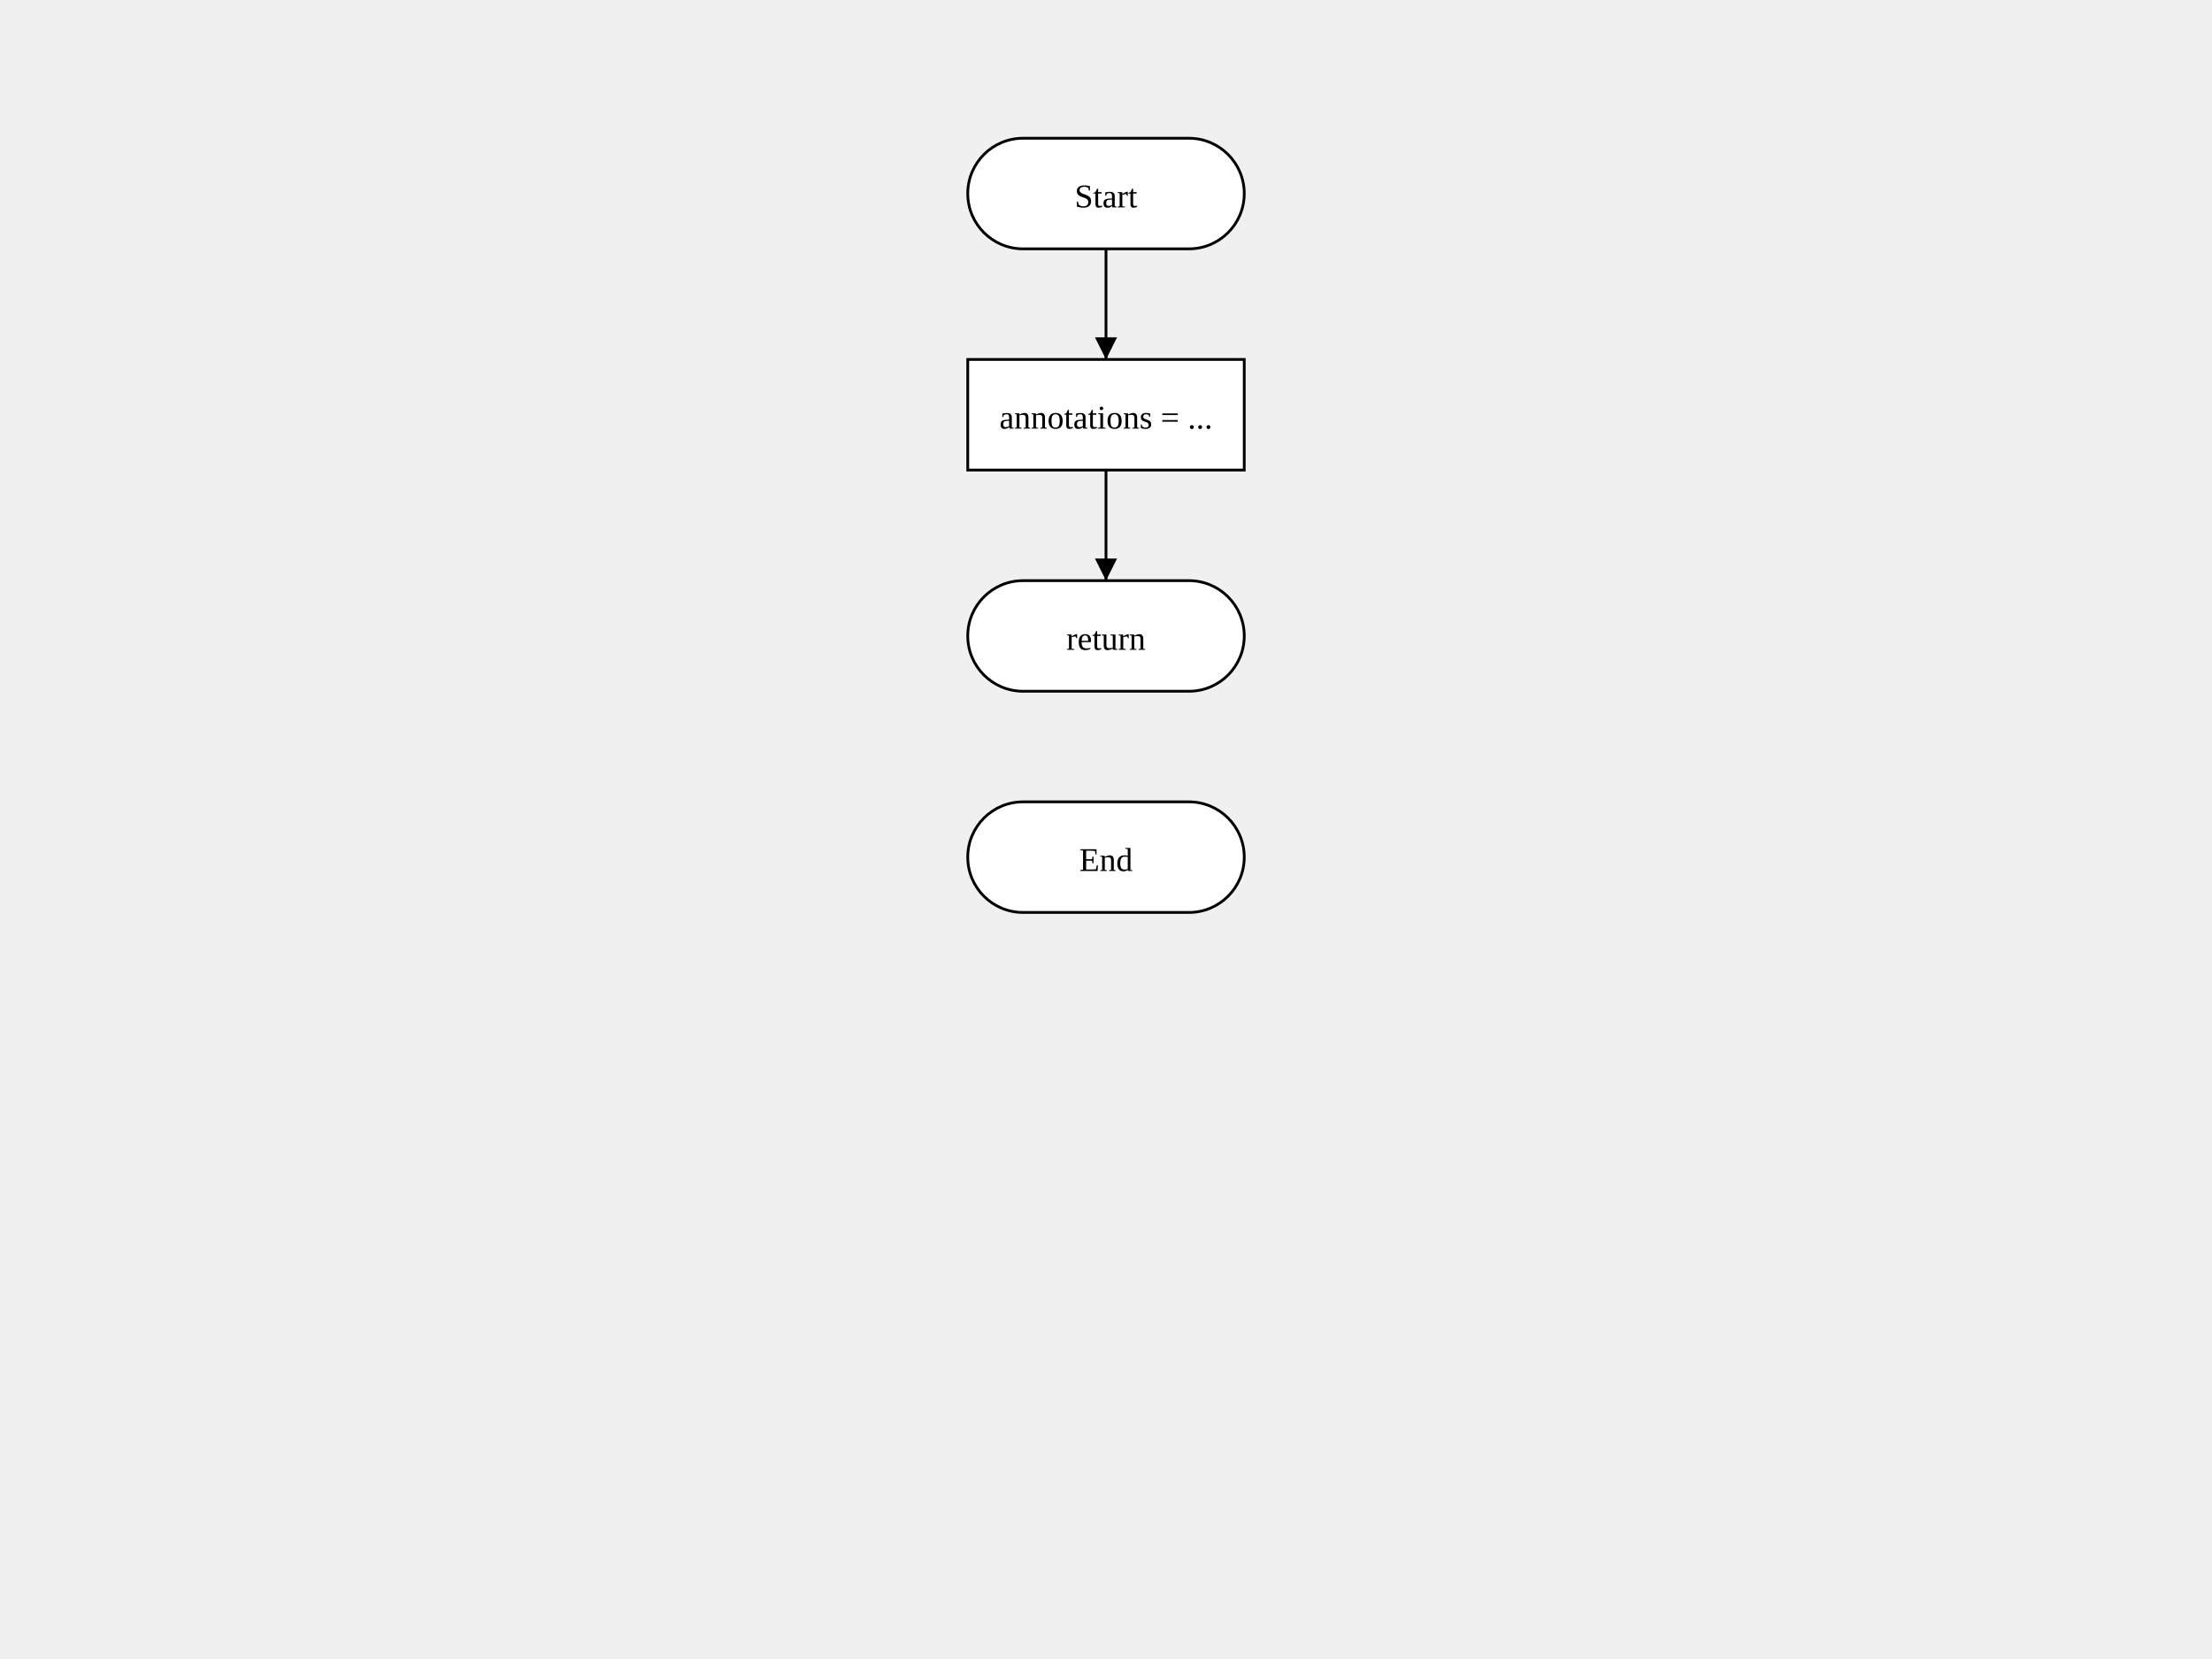
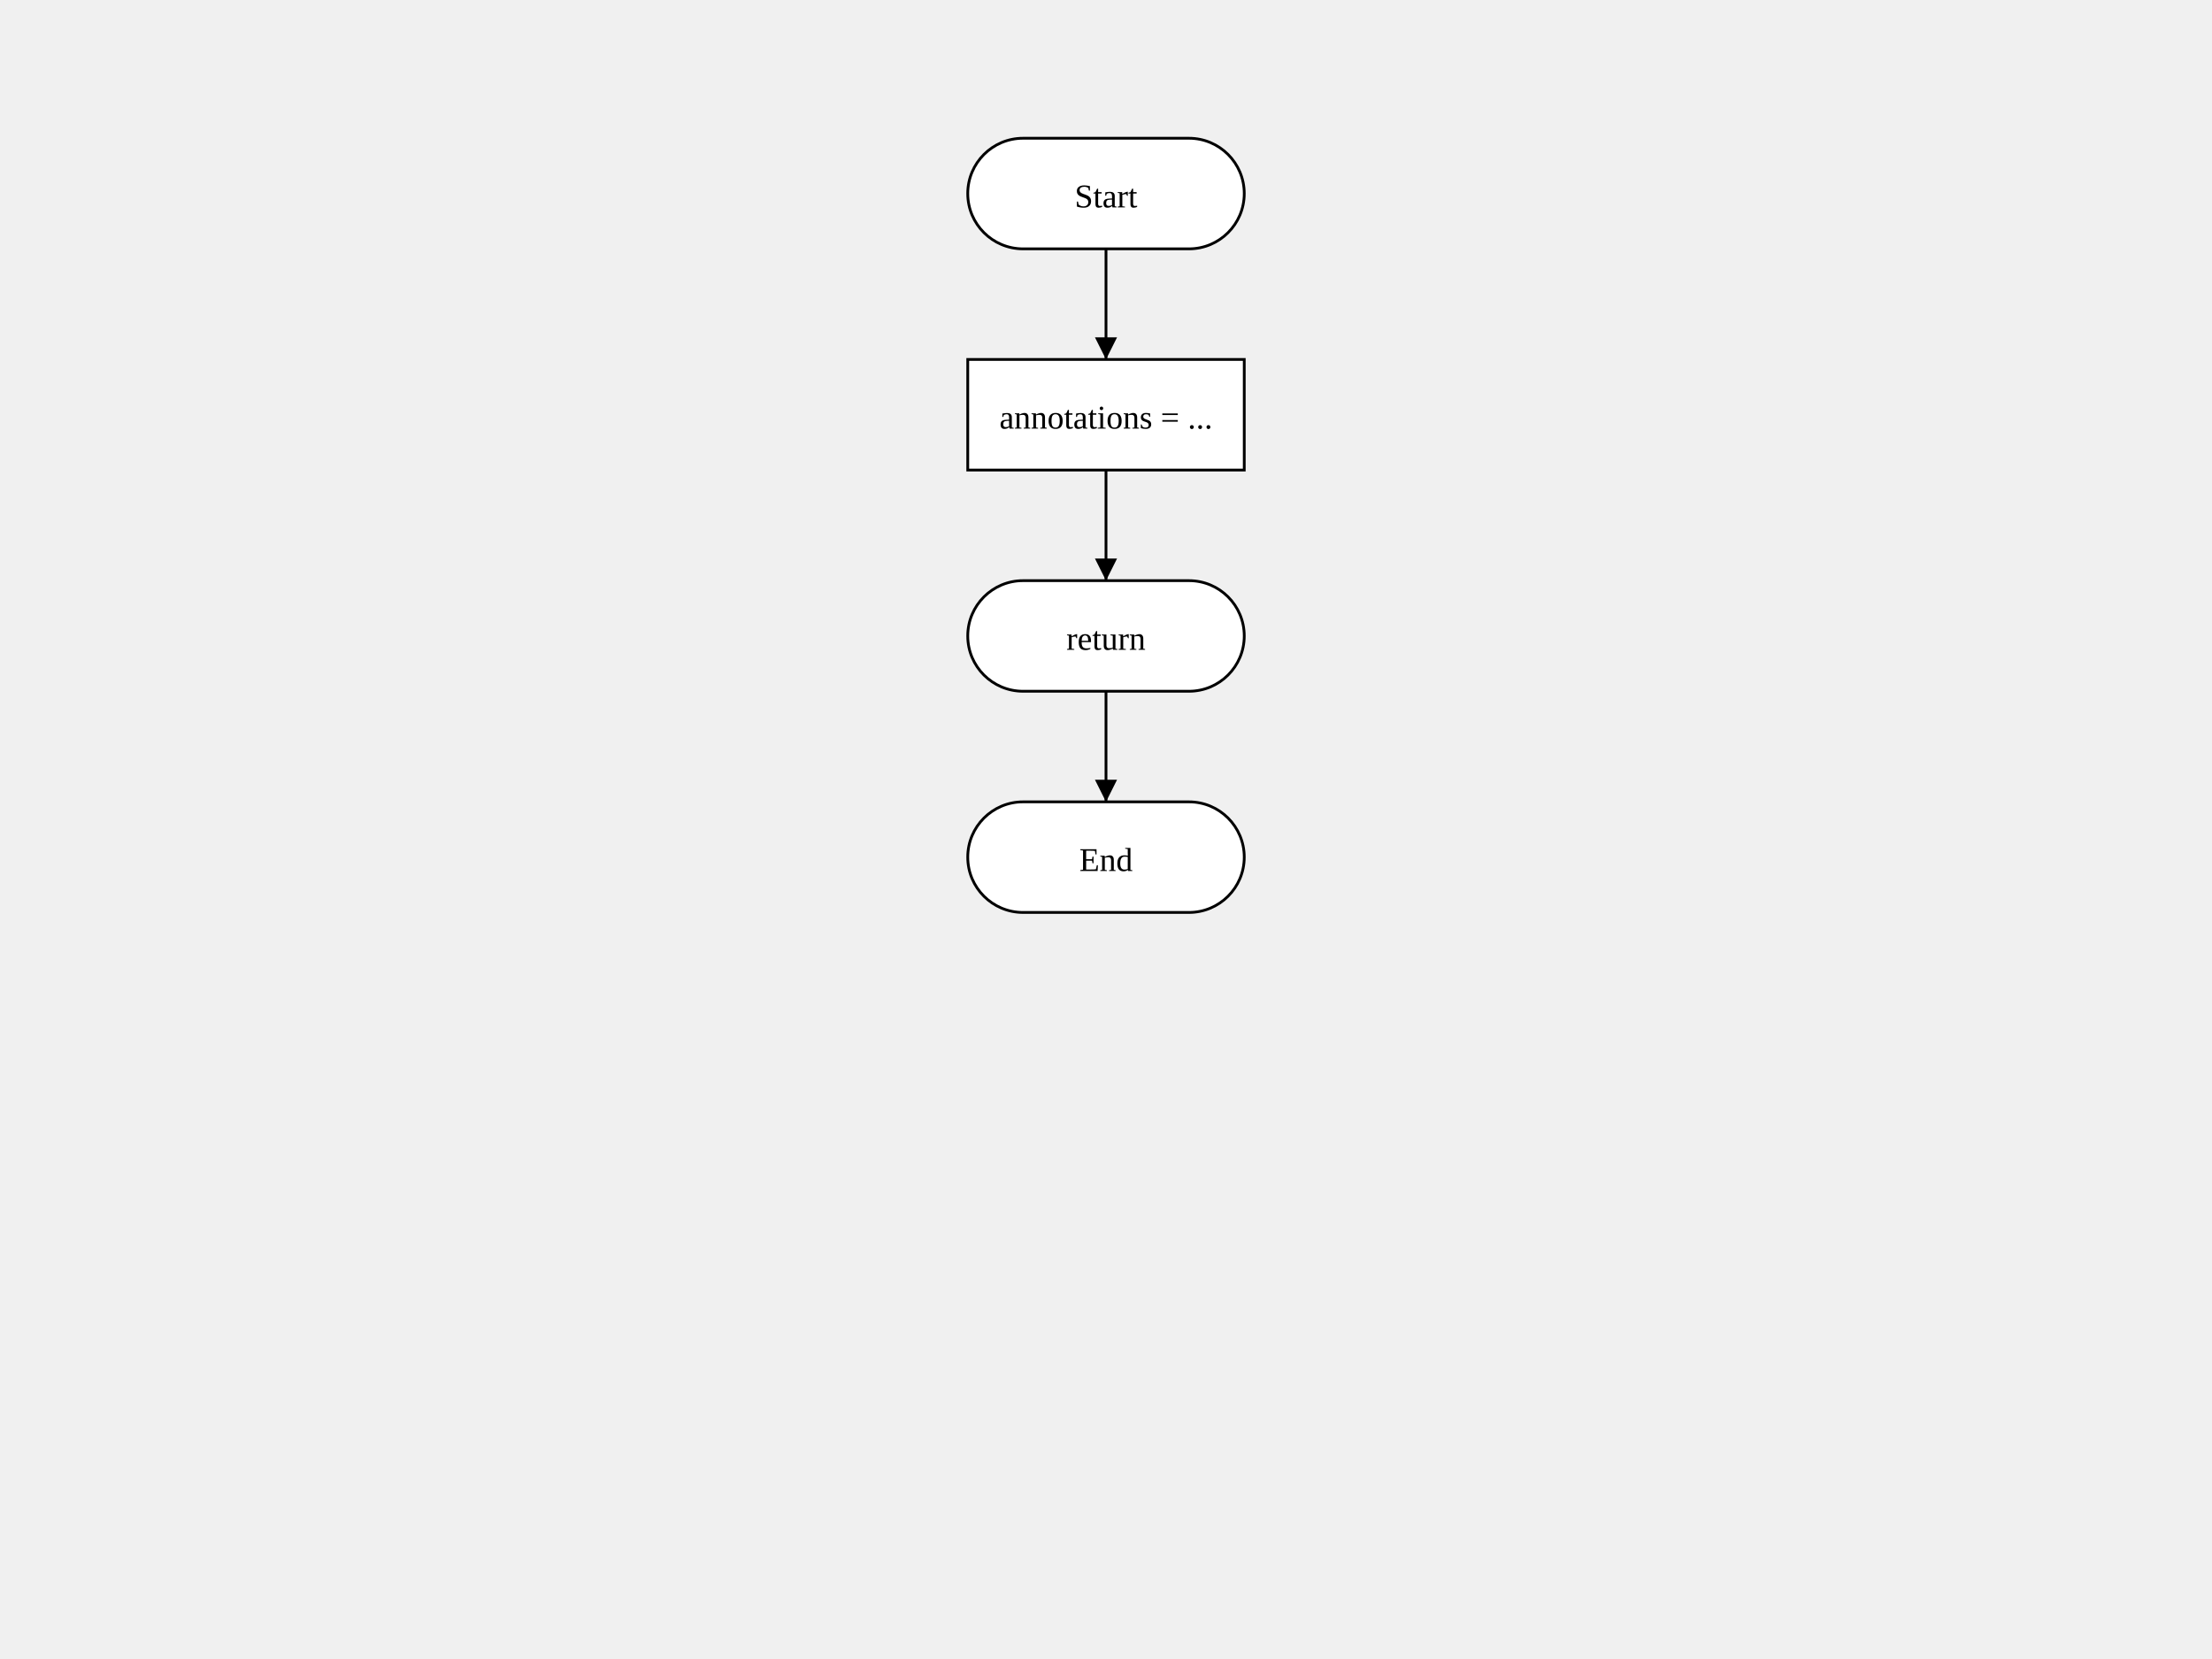
<svg xmlns="http://www.w3.org/2000/svg" viewBox="0 0 800 600" width="800" height="600">
  <rect x="350" y="50" width="100" height="40" rx="20" ry="20" fill="#fff" stroke="#000" />
  <text x="400" y="75" text-anchor="middle">Start</text>
  <rect x="350" y="130" width="100" height="40" fill="#fff" stroke="#000" />
  <text x="400" y="155" text-anchor="middle">annotations = ...</text>
  <rect x="350" y="210" width="100" height="40" rx="20" ry="20" fill="#fff" stroke="#000" />
  <text x="400" y="235" text-anchor="middle">return</text>
-   <rect x="350" y="290" width="100" height="40" rx="20" ry="20" fill="#fff" stroke="#000" />
+   <rect x="350" y="290" width="100" height="40" rx="20" ry="20" stroke="#000" fill="#fff" />
  <text x="400" y="315" text-anchor="middle">End</text>
  <line x1="400" y1="90" x2="400" y2="130" stroke="#000" />
  <polygon points="400,130 396,122 404,122" fill="#000" />
  <line x1="400" y1="170" x2="400" y2="210" stroke="#000" />
  <polygon points="400,210 396,202 404,202" fill="#000" />
+   <line x1="400" y1="250" x2="400" y2="290" stroke="#000" />
+   <polygon points="400,290 396,282 404,282" fill="#000" />
</svg>
